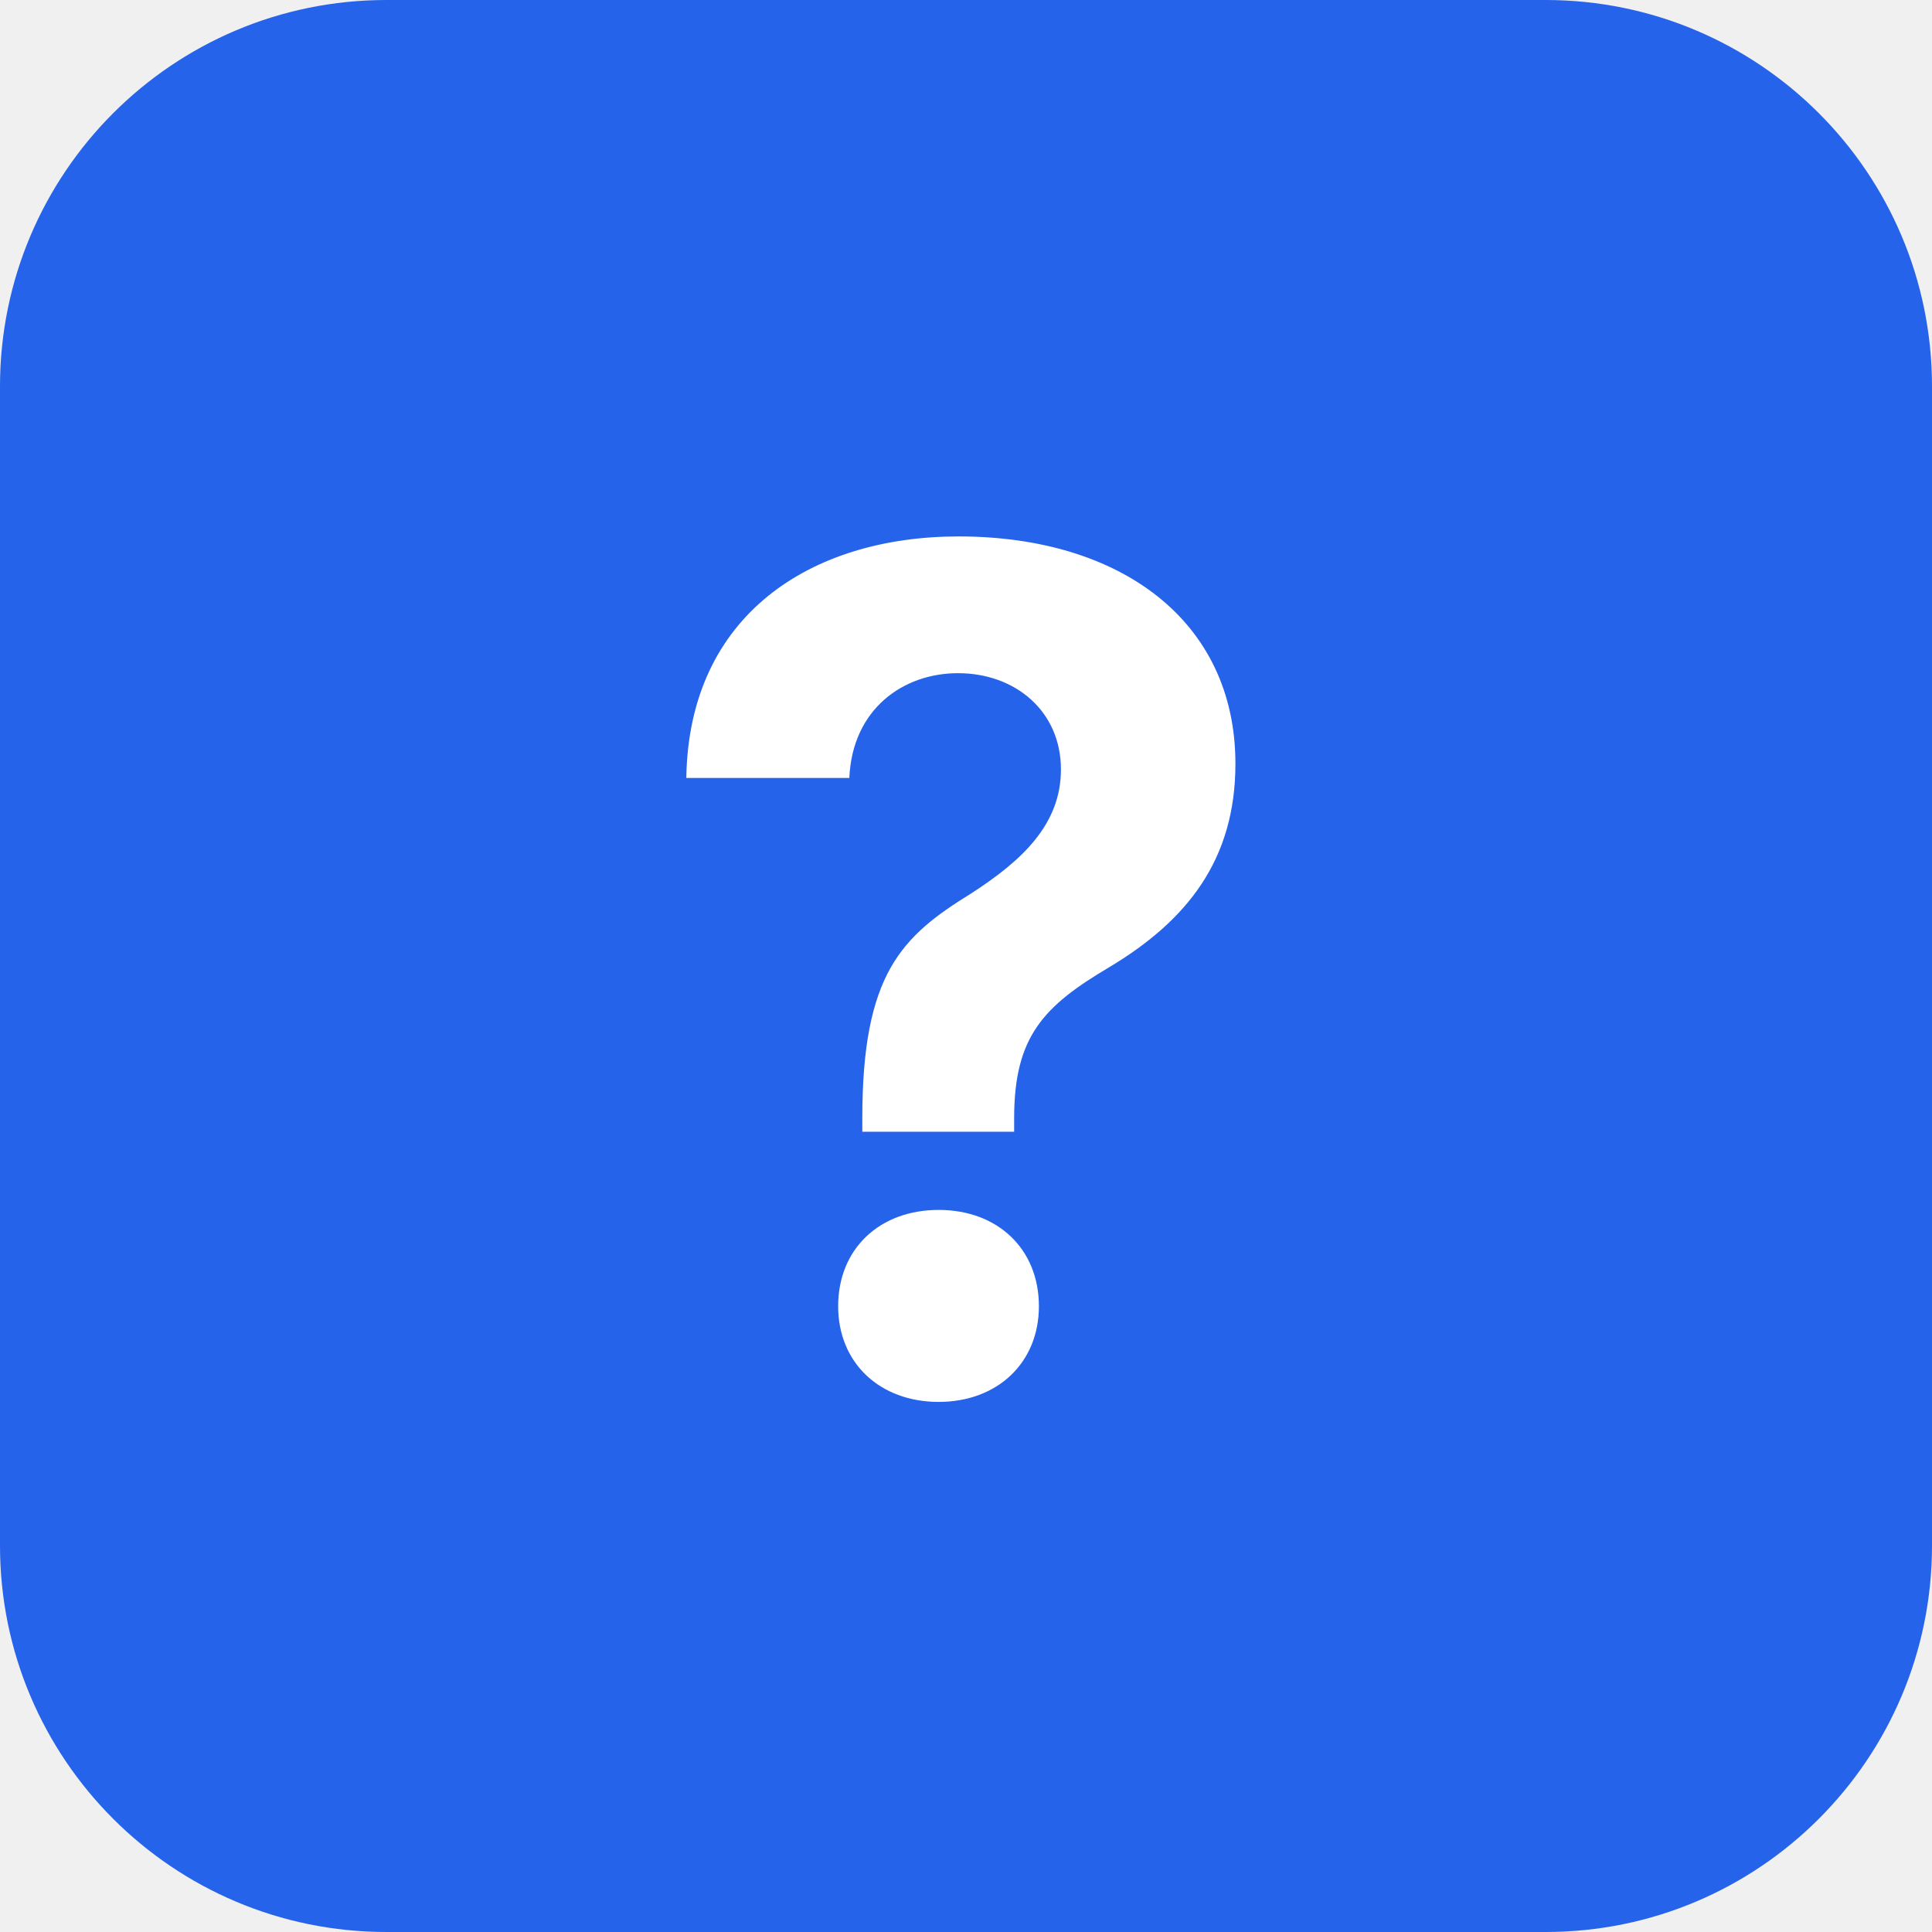
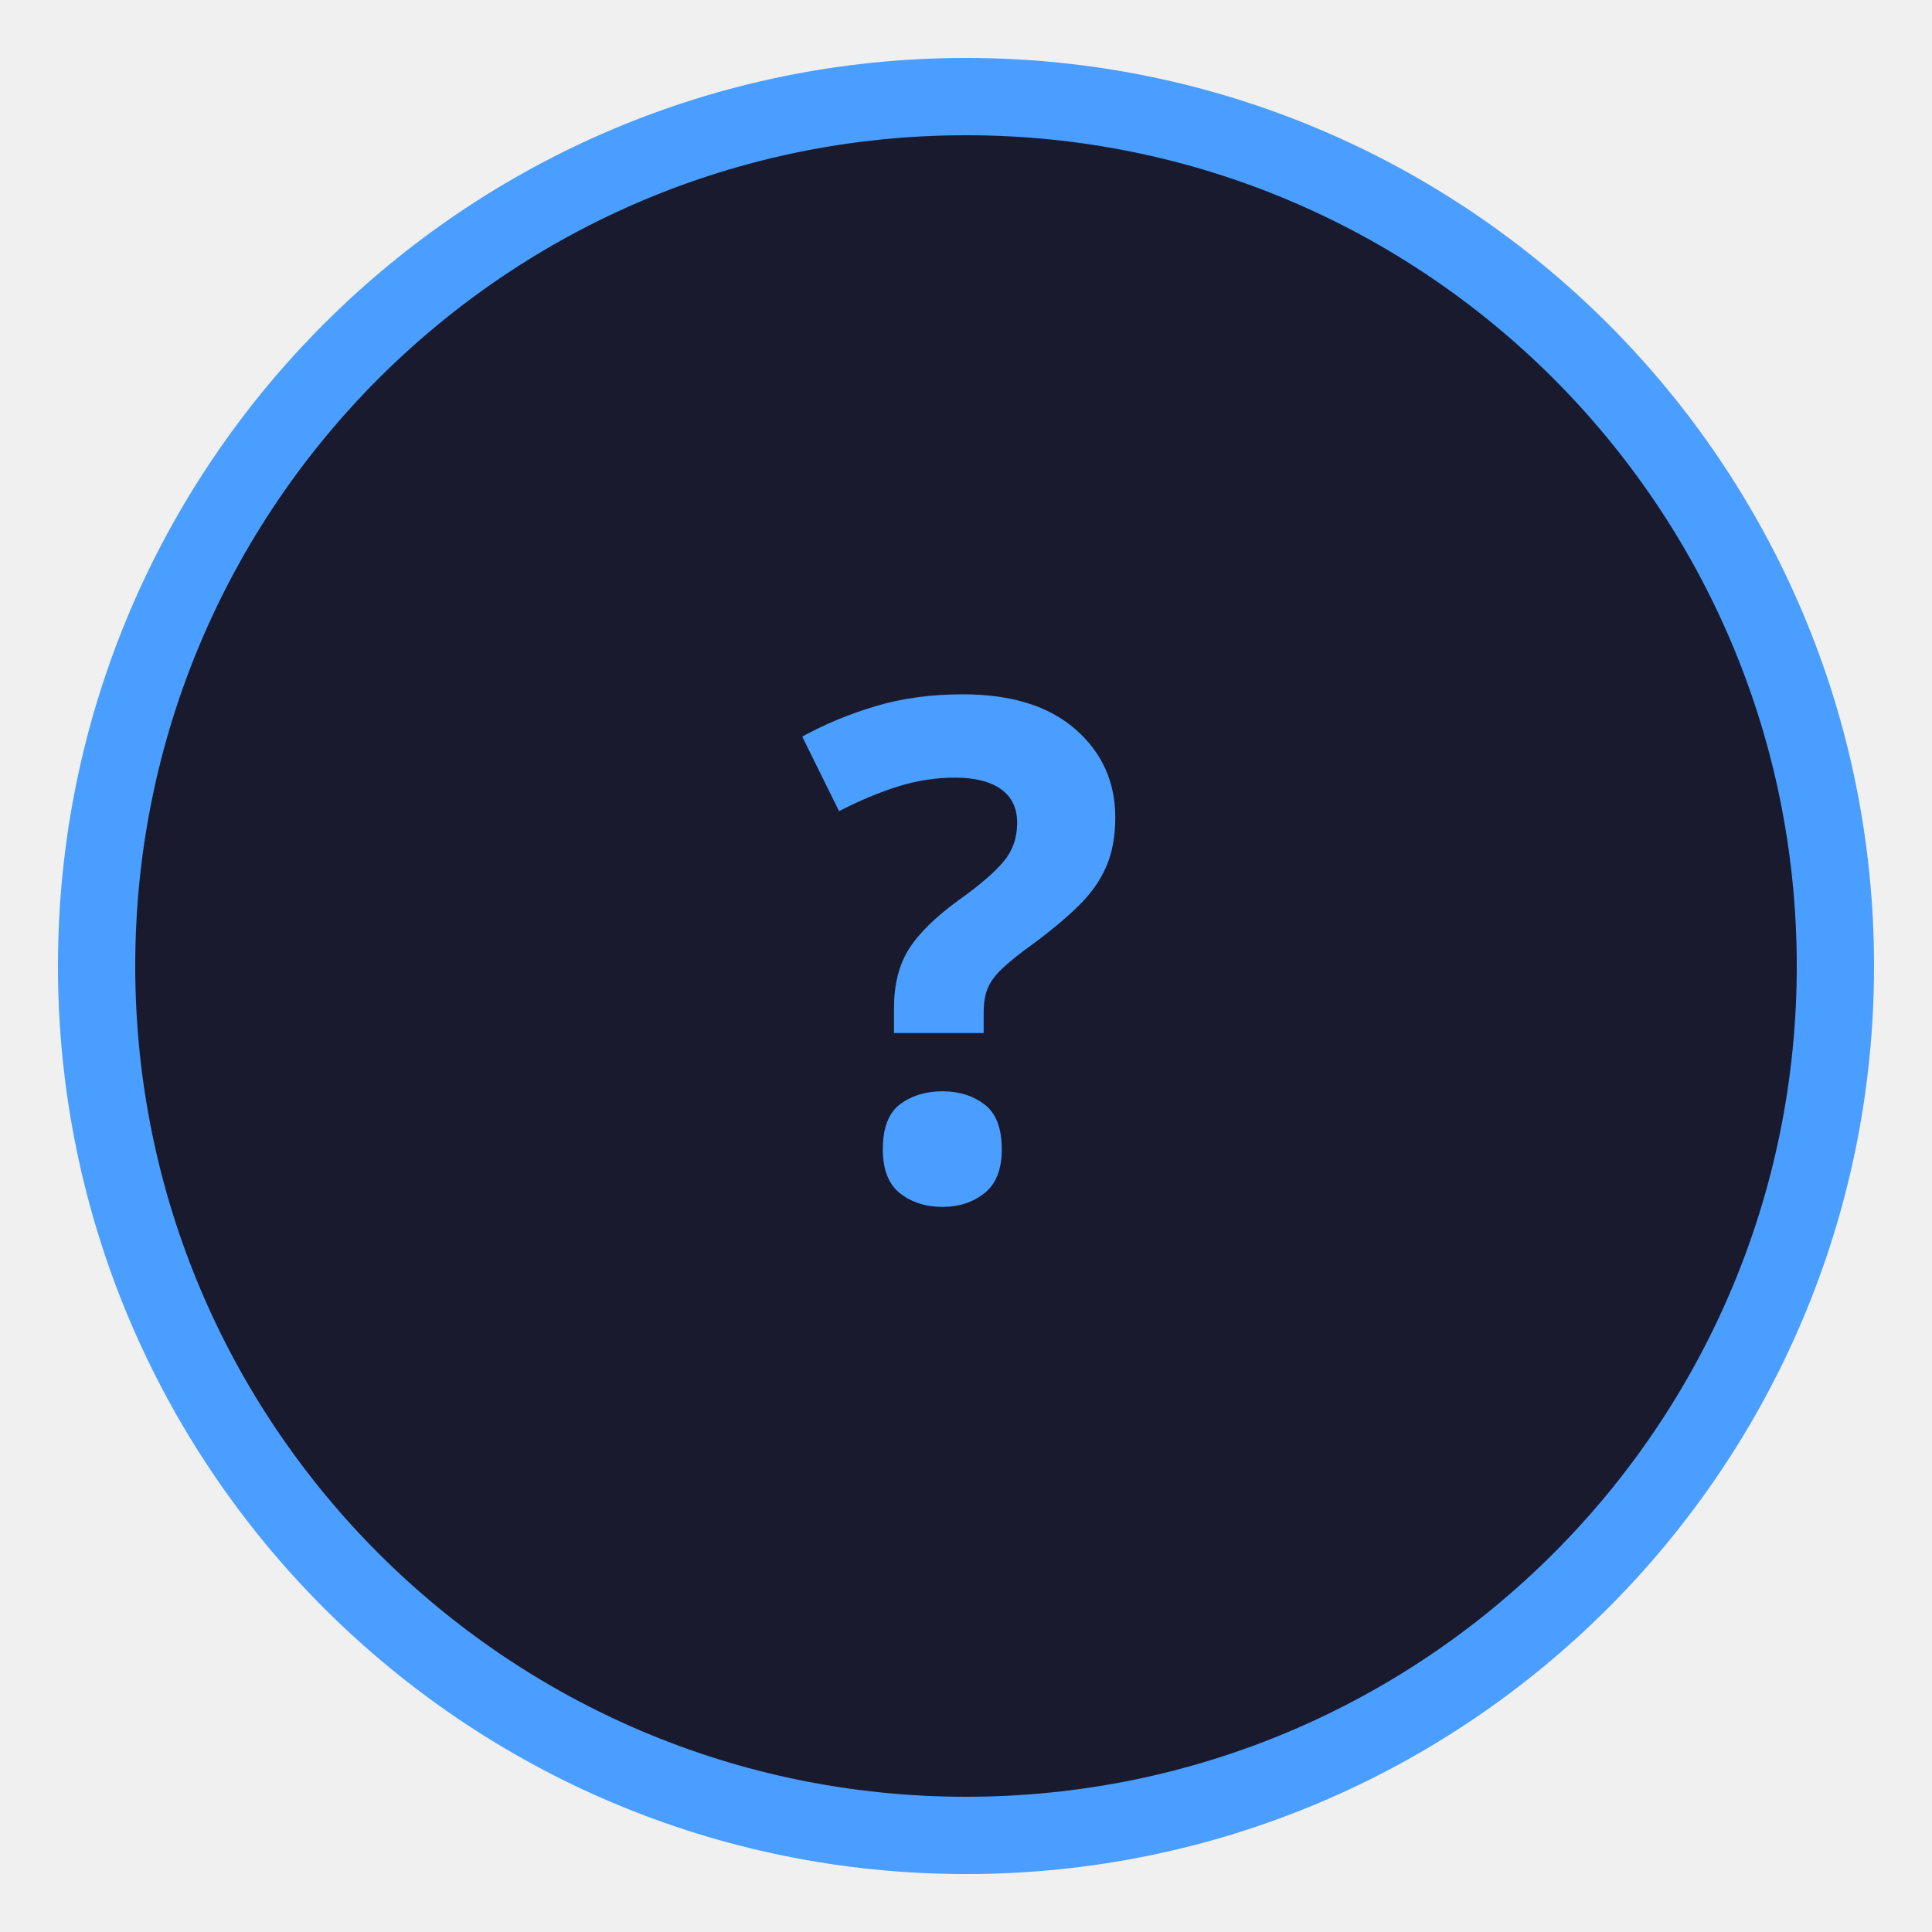
<svg xmlns="http://www.w3.org/2000/svg" viewBox="0 0 100 100">
-   <rect width="100" height="100" rx="20" fill="#2563eb" />
-   <text x="50" y="72" font-family="system-ui, -apple-system, sans-serif" font-size="60" font-weight="bold" fill="white" text-anchor="middle">?</text>
+   <circle cx="50" cy="50" r="45" fill="#1a1a2e" stroke="#4a9eff" stroke-width="4" />
+   <text x="50" y="62" font-family="system-ui, sans-serif" font-size="36" font-weight="bold" fill="#4a9eff" text-anchor="middle">?</text>
</svg>
